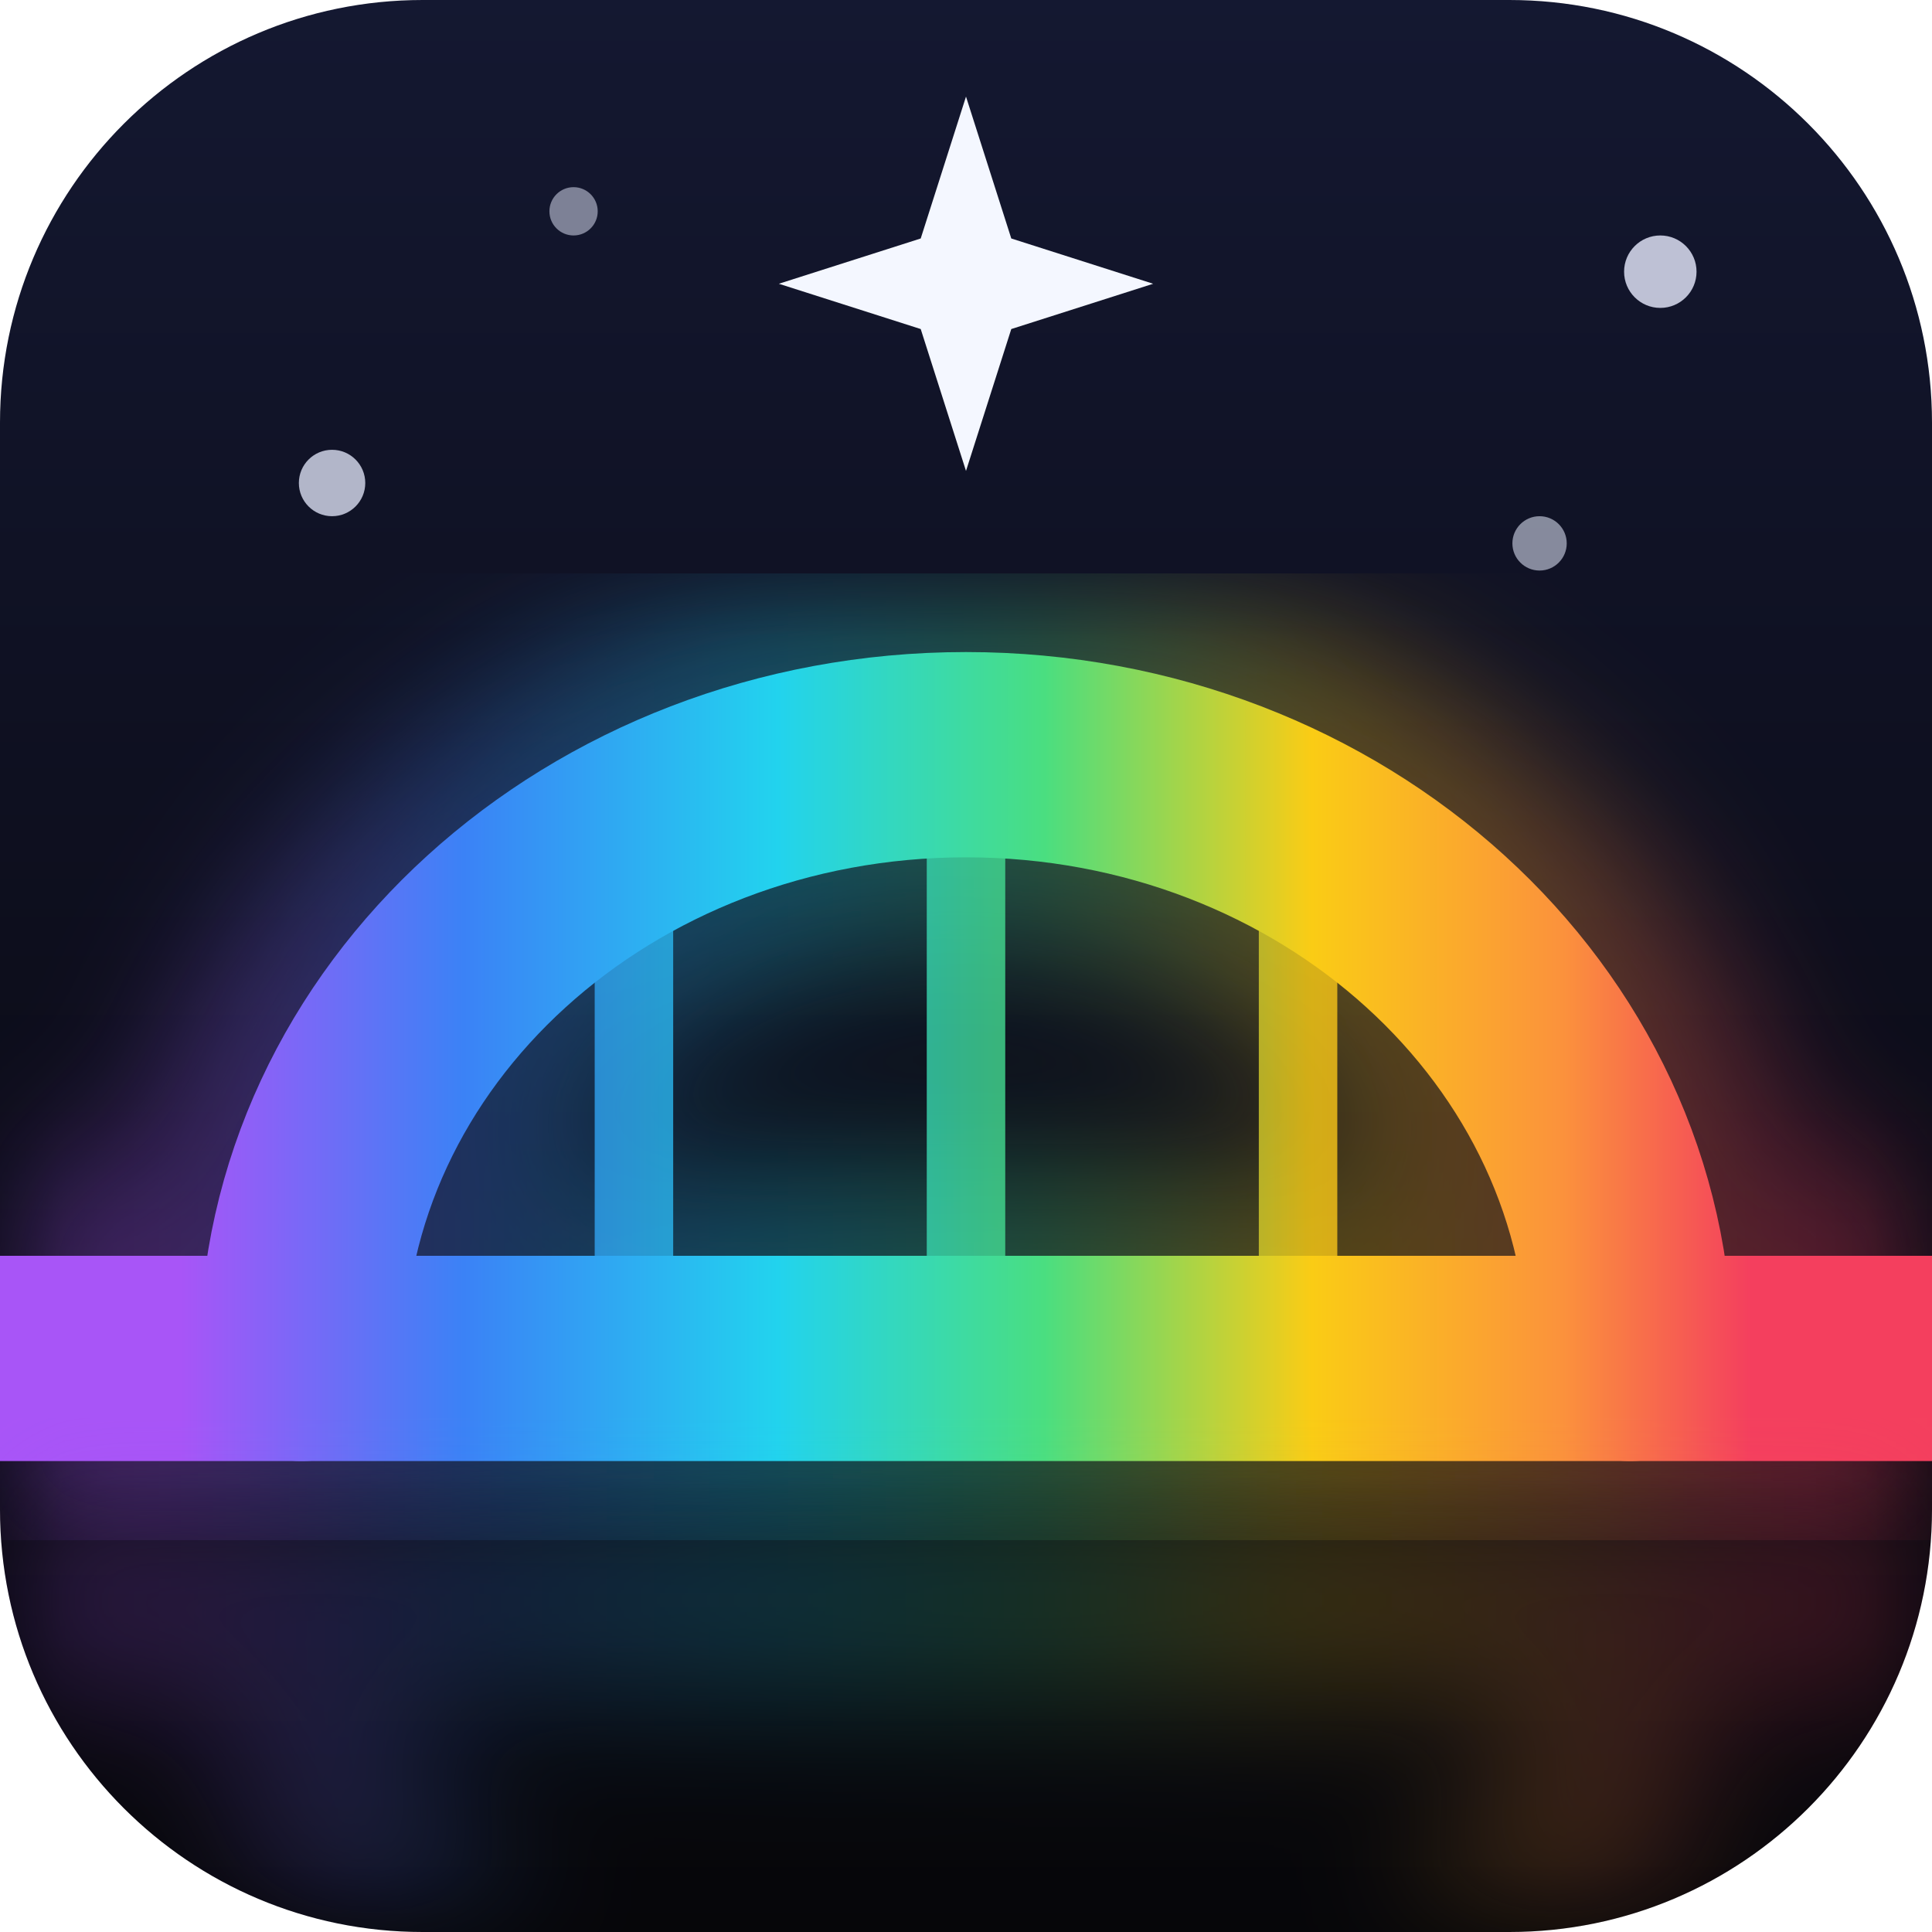
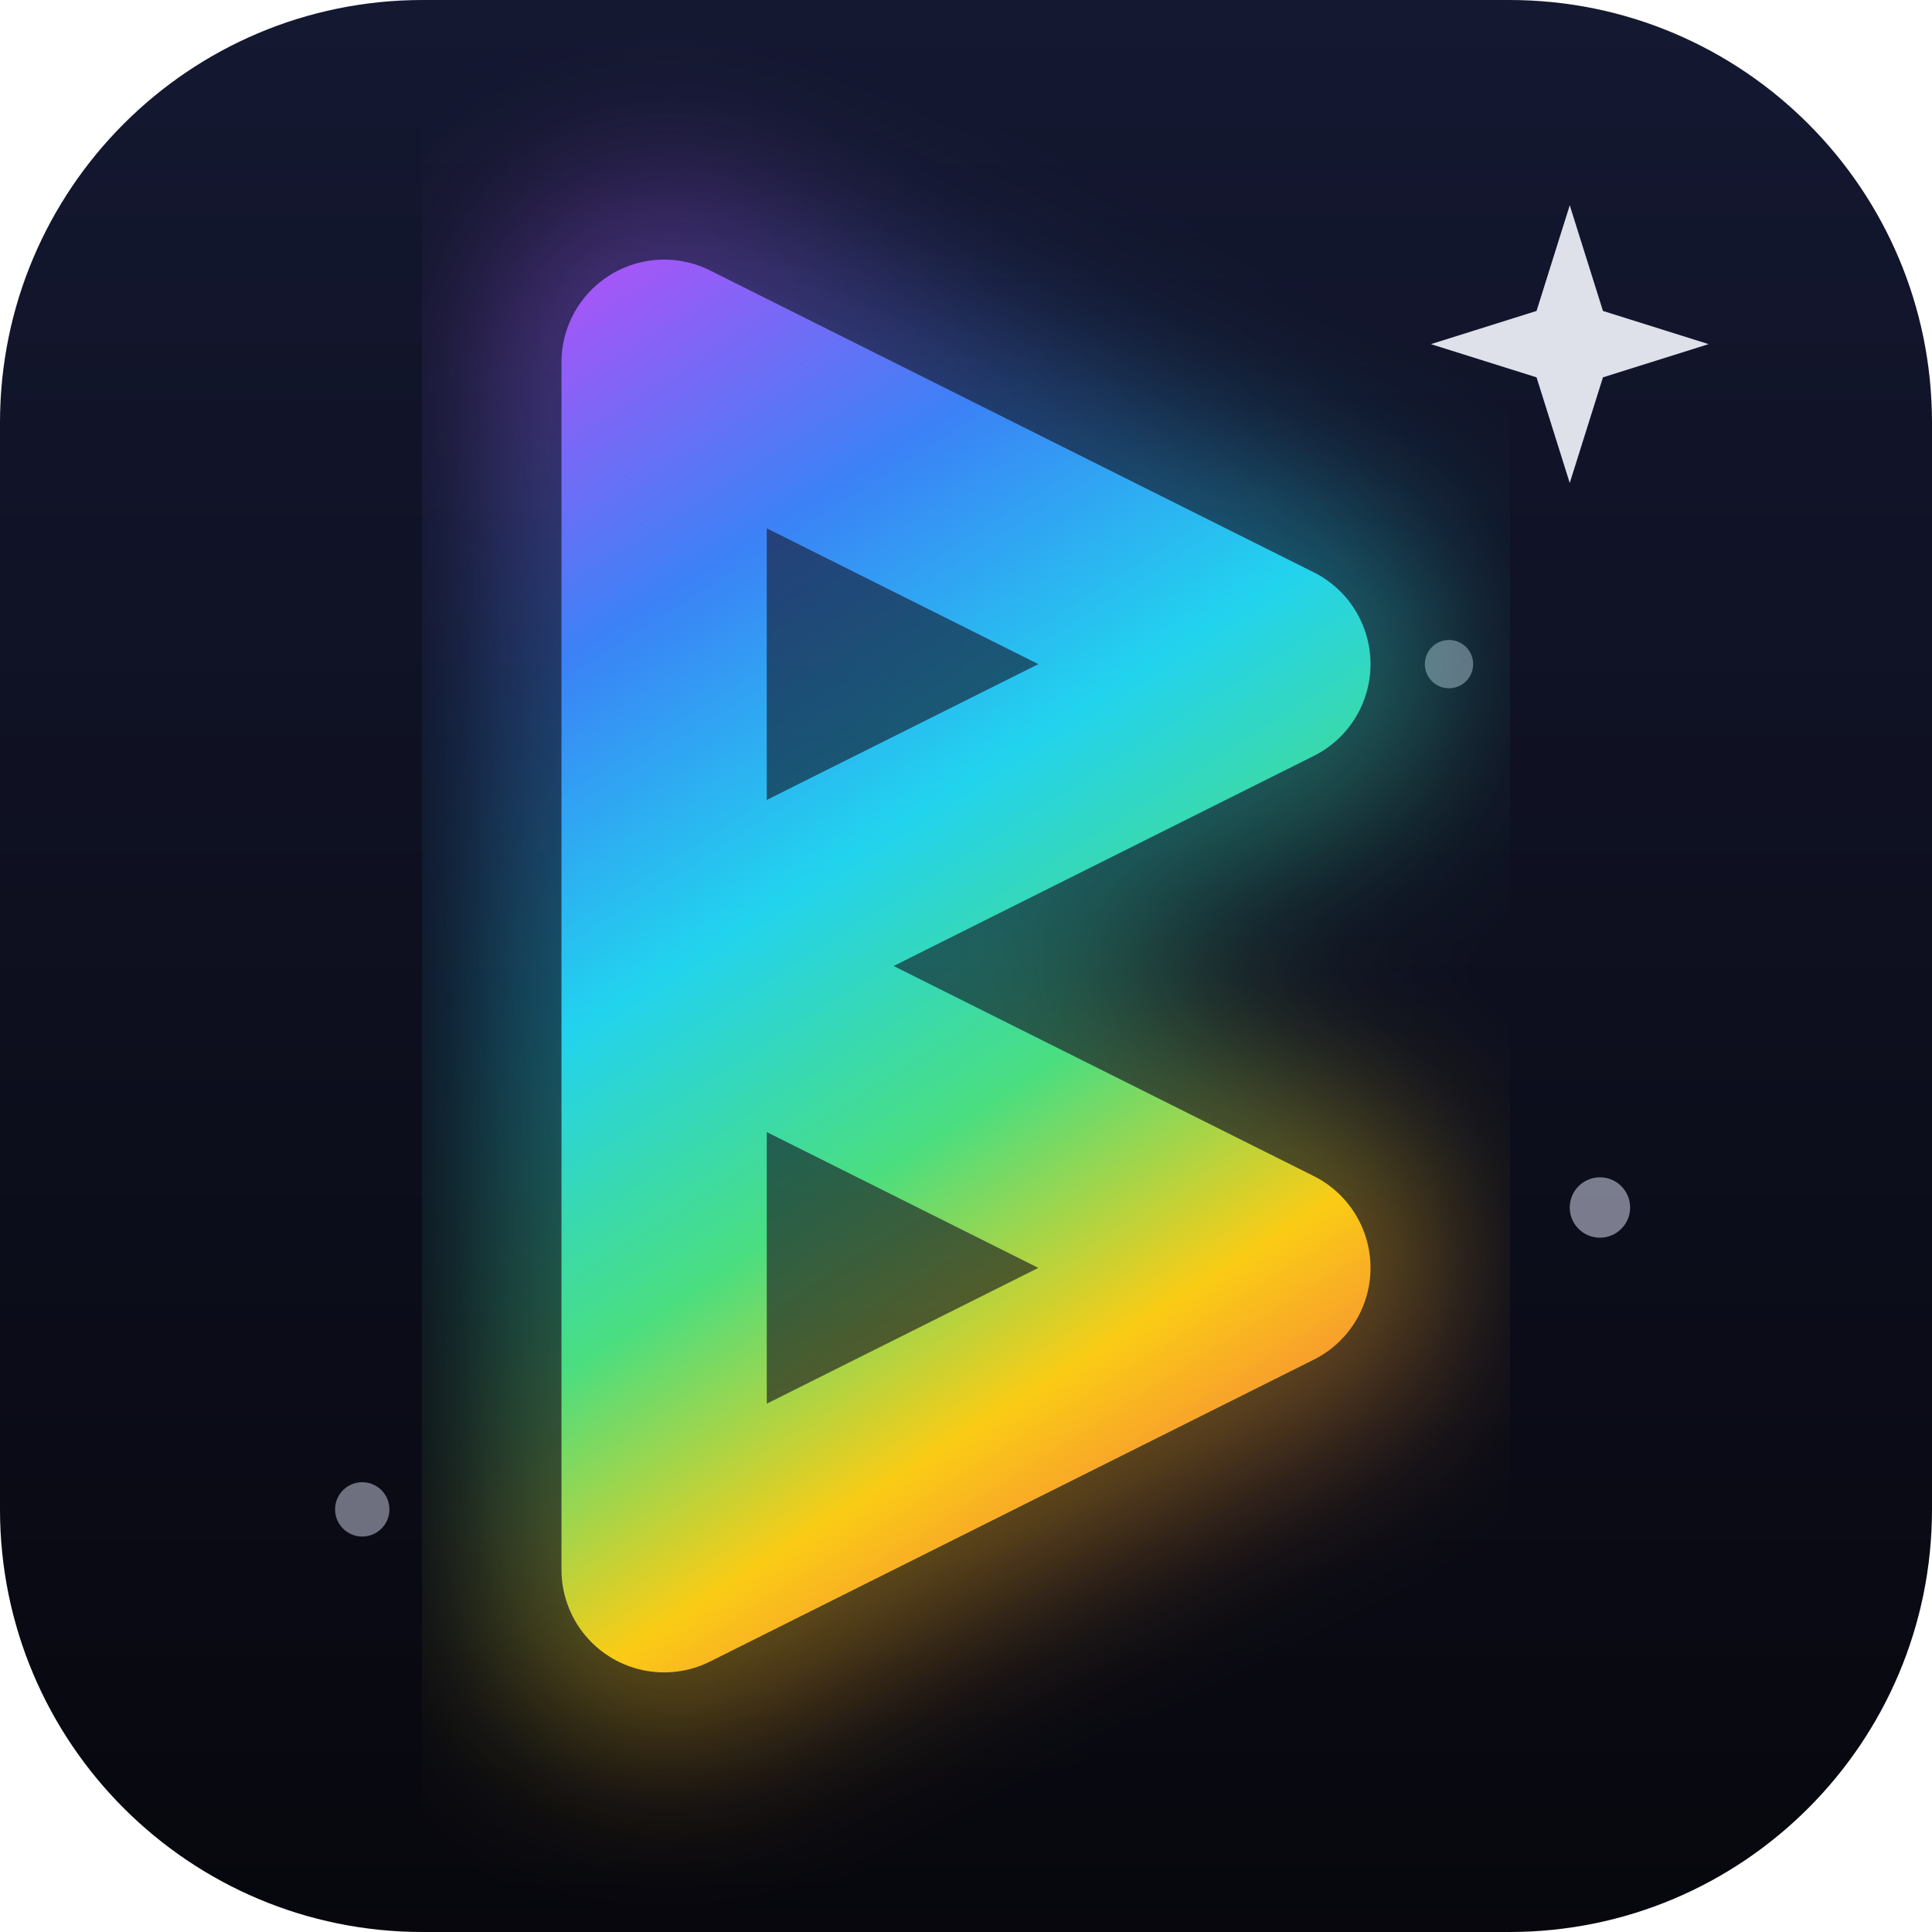
<svg xmlns="http://www.w3.org/2000/svg" viewBox="0 0 32 32">
  <defs>
    <linearGradient id="sky" x1="0" y1="0" x2="0" y2="1">
      <stop offset="0%" stop-color="#141831" />
-       <stop offset="70%" stop-color="#0a0a14" />
-       <stop offset="100%" stop-color="#060609" />
+       <stop offset="100%" stop-color="#07070d" />
    </linearGradient>
-     <linearGradient id="spectrum" gradientUnits="userSpaceOnUse" x1="3" y1="0" x2="29" y2="0">
+     <linearGradient id="spectrum" gradientUnits="userSpaceOnUse" x1="9" y1="5" x2="23" y2="27">
      <stop offset="0%" stop-color="#a855f7" />
-       <stop offset="18%" stop-color="#3b82f6" />
-       <stop offset="38%" stop-color="#22d3ee" />
-       <stop offset="55%" stop-color="#4ade80" />
-       <stop offset="72%" stop-color="#facc15" />
-       <stop offset="88%" stop-color="#fb923c" />
+       <stop offset="20%" stop-color="#3b82f6" />
+       <stop offset="40%" stop-color="#22d3ee" />
+       <stop offset="58%" stop-color="#4ade80" />
+       <stop offset="75%" stop-color="#facc15" />
      <stop offset="100%" stop-color="#f43f5e" />
    </linearGradient>
-     <filter id="soften" x="-30%" y="-30%" width="160%" height="160%">
-       <feGaussianBlur stdDeviation="1.1" />
+     <filter id="soften" x="-40%" y="-40%" width="180%" height="180%">
+       <feGaussianBlur stdDeviation="1.3" />
    </filter>
-     <clipPath id="frame">
-       <rect width="32" height="32" rx="7" />
-     </clipPath>
  </defs>
  <rect width="32" height="32" rx="7" fill="url(#sky)" />
-   <g clip-path="url(#frame)">
-     <circle cx="5.5" cy="8" r="0.55" fill="#e8ecff" opacity="0.75" />
-     <circle cx="25.5" cy="9" r="0.45" fill="#e8ecff" opacity="0.55" />
-     <circle cx="27.5" cy="4.5" r="0.6" fill="#e8ecff" opacity="0.8" />
-     <circle cx="9.5" cy="3.5" r="0.4" fill="#e8ecff" opacity="0.5" />
-     <path d="M16 1.6 L16.75 3.95 L19.1 4.7 L16.75 5.45 L16 7.8 L15.25 5.45 L12.9 4.7 L15.25 3.95 Z" fill="#f4f7ff" />
-     <g stroke="url(#spectrum)" fill="none" opacity="0.32" filter="url(#soften)">
-       <path d="M5 22.5 A11 10 0 0 1 27 22.5" stroke-width="6.5" />
-       <path d="M0 22.5 H32" stroke-width="6.5" />
-     </g>
-     <g stroke="url(#spectrum)" fill="none">
-       <g stroke-width="1.3" opacity="0.8" stroke-linecap="round">
-         <line x1="10.5" y1="15.2" x2="10.5" y2="21.2" />
-         <line x1="16" y1="13.9" x2="16" y2="21.2" />
-         <line x1="21.5" y1="15.2" x2="21.5" y2="21.2" />
-       </g>
-       <path d="M5 22.5 A11 10 0 0 1 27 22.5" stroke-width="3.4" stroke-linecap="round" />
-       <path d="M0 22.5 H32" stroke-width="3.4" />
-     </g>
-     <g stroke="url(#spectrum)" fill="none" transform="matrix(1 0 0 -1 0 49)" opacity="0.2" filter="url(#soften)">
-       <path d="M5 22.5 A11 10 0 0 1 27 22.5" stroke-width="3.4" />
-       <path d="M0 22.5 H32" stroke-width="3.4" />
-     </g>
+   <circle cx="26.5" cy="20" r="0.5" fill="#e8ecff" opacity="0.5" />
+   <circle cx="6" cy="25" r="0.45" fill="#e8ecff" opacity="0.45" />
+   <circle cx="24" cy="11" r="0.4" fill="#e8ecff" opacity="0.4" />
+   <path d="M26 3.4 L26.55 5.15 L28.3 5.7 L26.55 6.25 L26 8 L25.45 6.25 L23.7 5.7 L25.45 5.15 Z" fill="#f4f7ff" opacity="0.9" />
+   <g stroke="url(#spectrum)" fill="none" stroke-linecap="round" stroke-linejoin="round" opacity="0.4" filter="url(#soften)">
+     <path d="M11 6 V26 M11 6 L21 11 L11 16 L21 21 L11 26" stroke-width="6" />
+   </g>
+   <g stroke="url(#spectrum)" fill="none" stroke-linecap="round" stroke-linejoin="round">
+     <path d="M11 6 V26 M11 6 L21 11 L11 16 L21 21 L11 26" stroke-width="3.4" />
  </g>
</svg>
